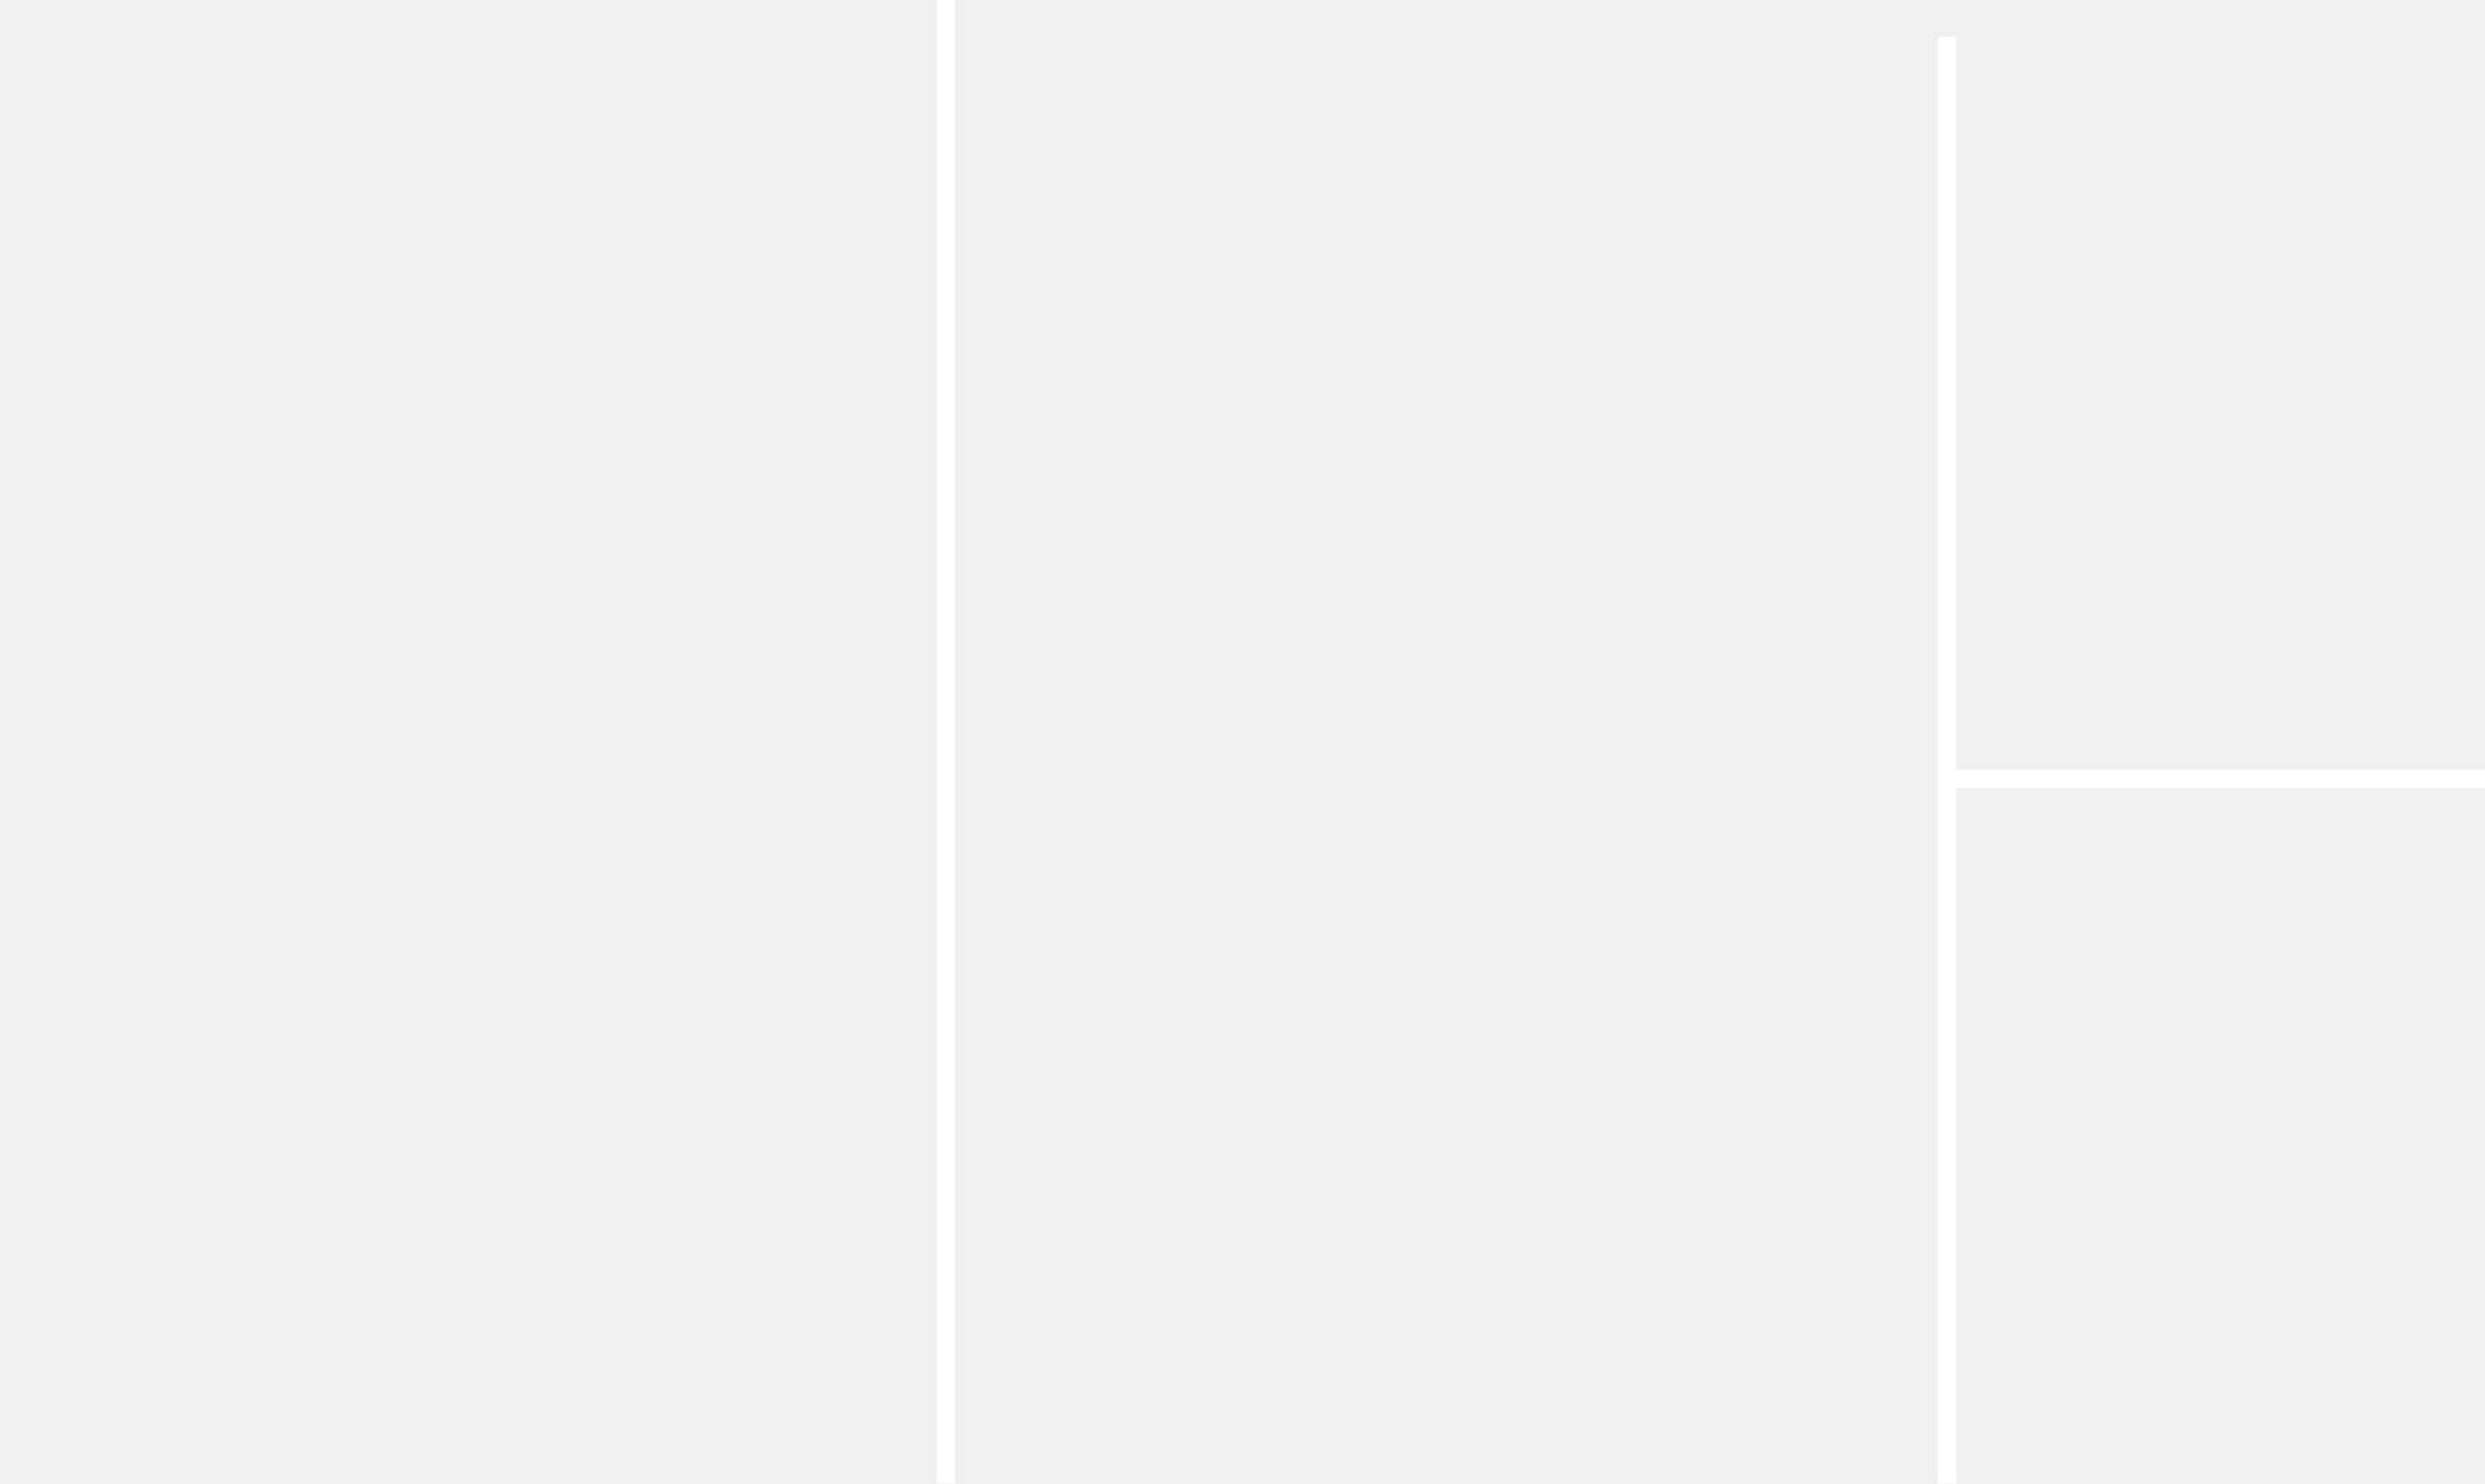
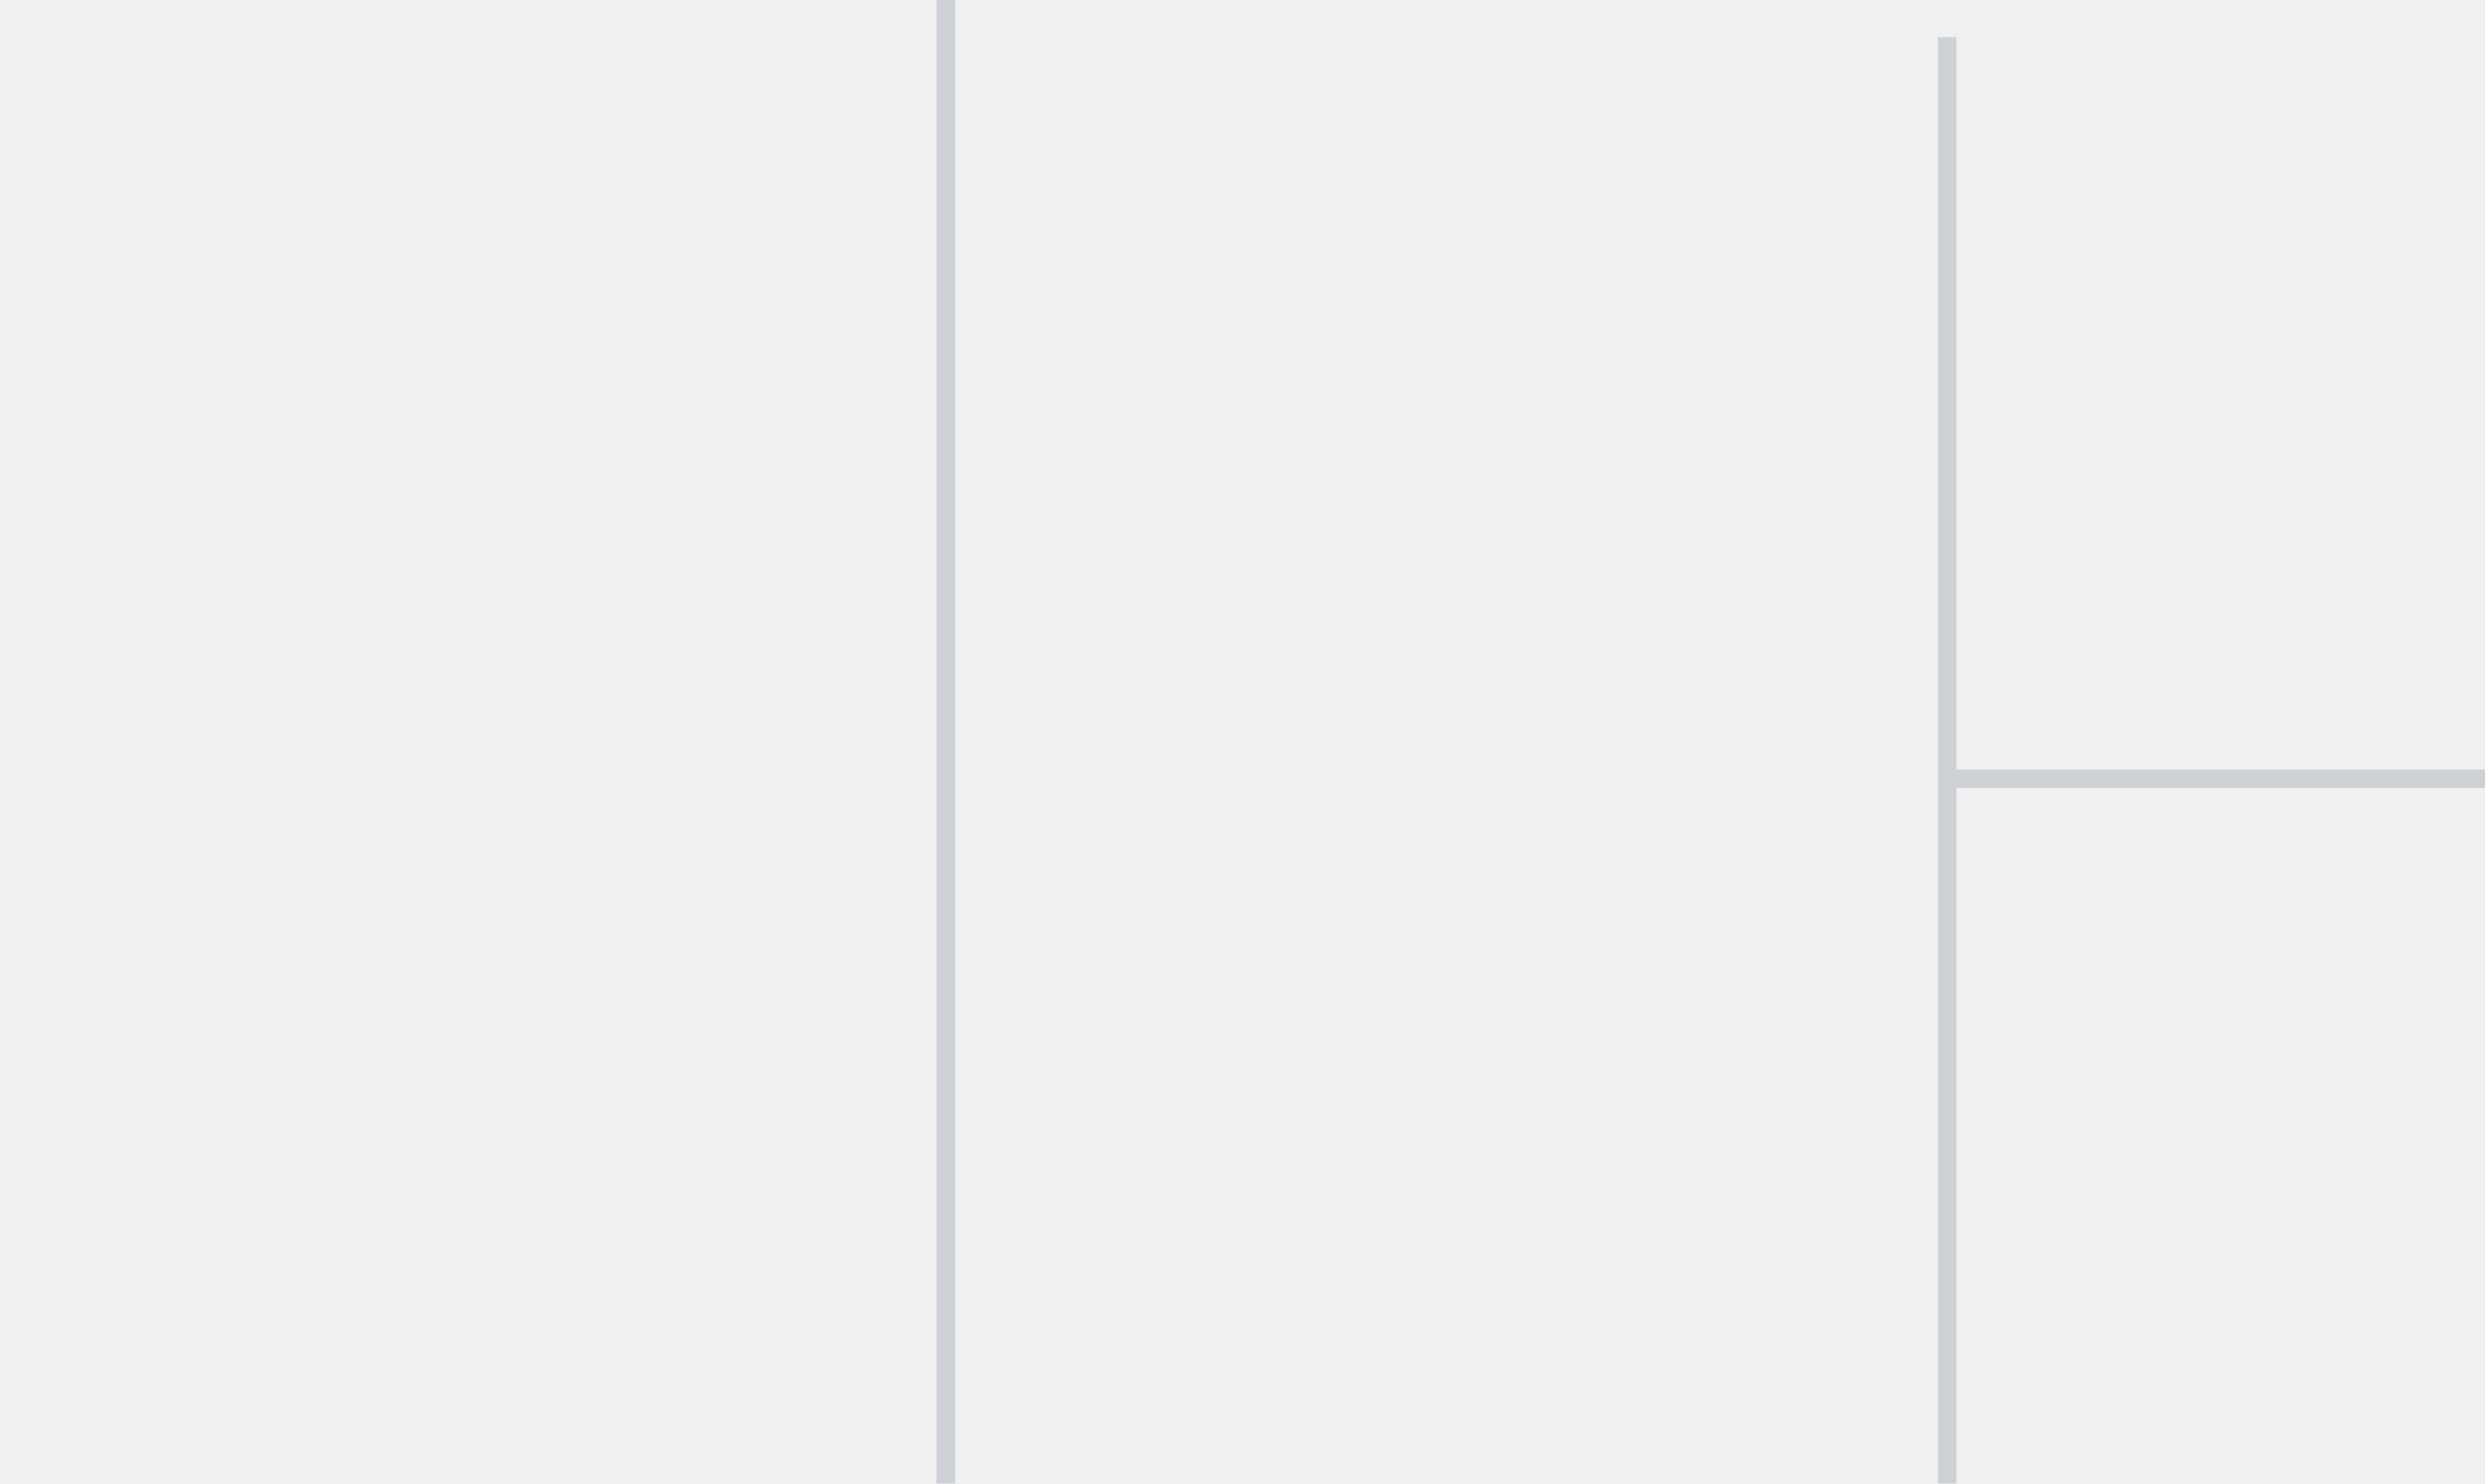
<svg xmlns="http://www.w3.org/2000/svg" preserveAspectRatio="none" overflow="visible" style="display: block;" width="67" height="40" viewBox="0 0 67 40" fill="none">
  <g id="line" clip-path="url(#clip0_0_2860)">
-     <path id="Vector (Stroke)" d="M52.75 1V20.75H96V21.25H52.75V41H52.5H52.25V1H52.75Z" fill="white" />
-     <path id="Vector (Stroke)_2" d="M25.75 19.75V0H25.25V40H25.5H25.75V19.75Z" fill="white" />
+     <path id="Vector (Stroke)" d="M52.75 1V20.75H96V21.25H52.75V41H52.5H52.25V1H52.75Z" fill="#CDD1D5" />
+     <path id="Vector (Stroke)_2" d="M25.75 19.75V0H25.25V40H25.5H25.75V19.75Z" fill="#CDD1D5" />
  </g>
  <defs>
    <clipPath id="clip0_0_2860">
      <rect width="67" height="40" fill="white" />
    </clipPath>
  </defs>
</svg>
